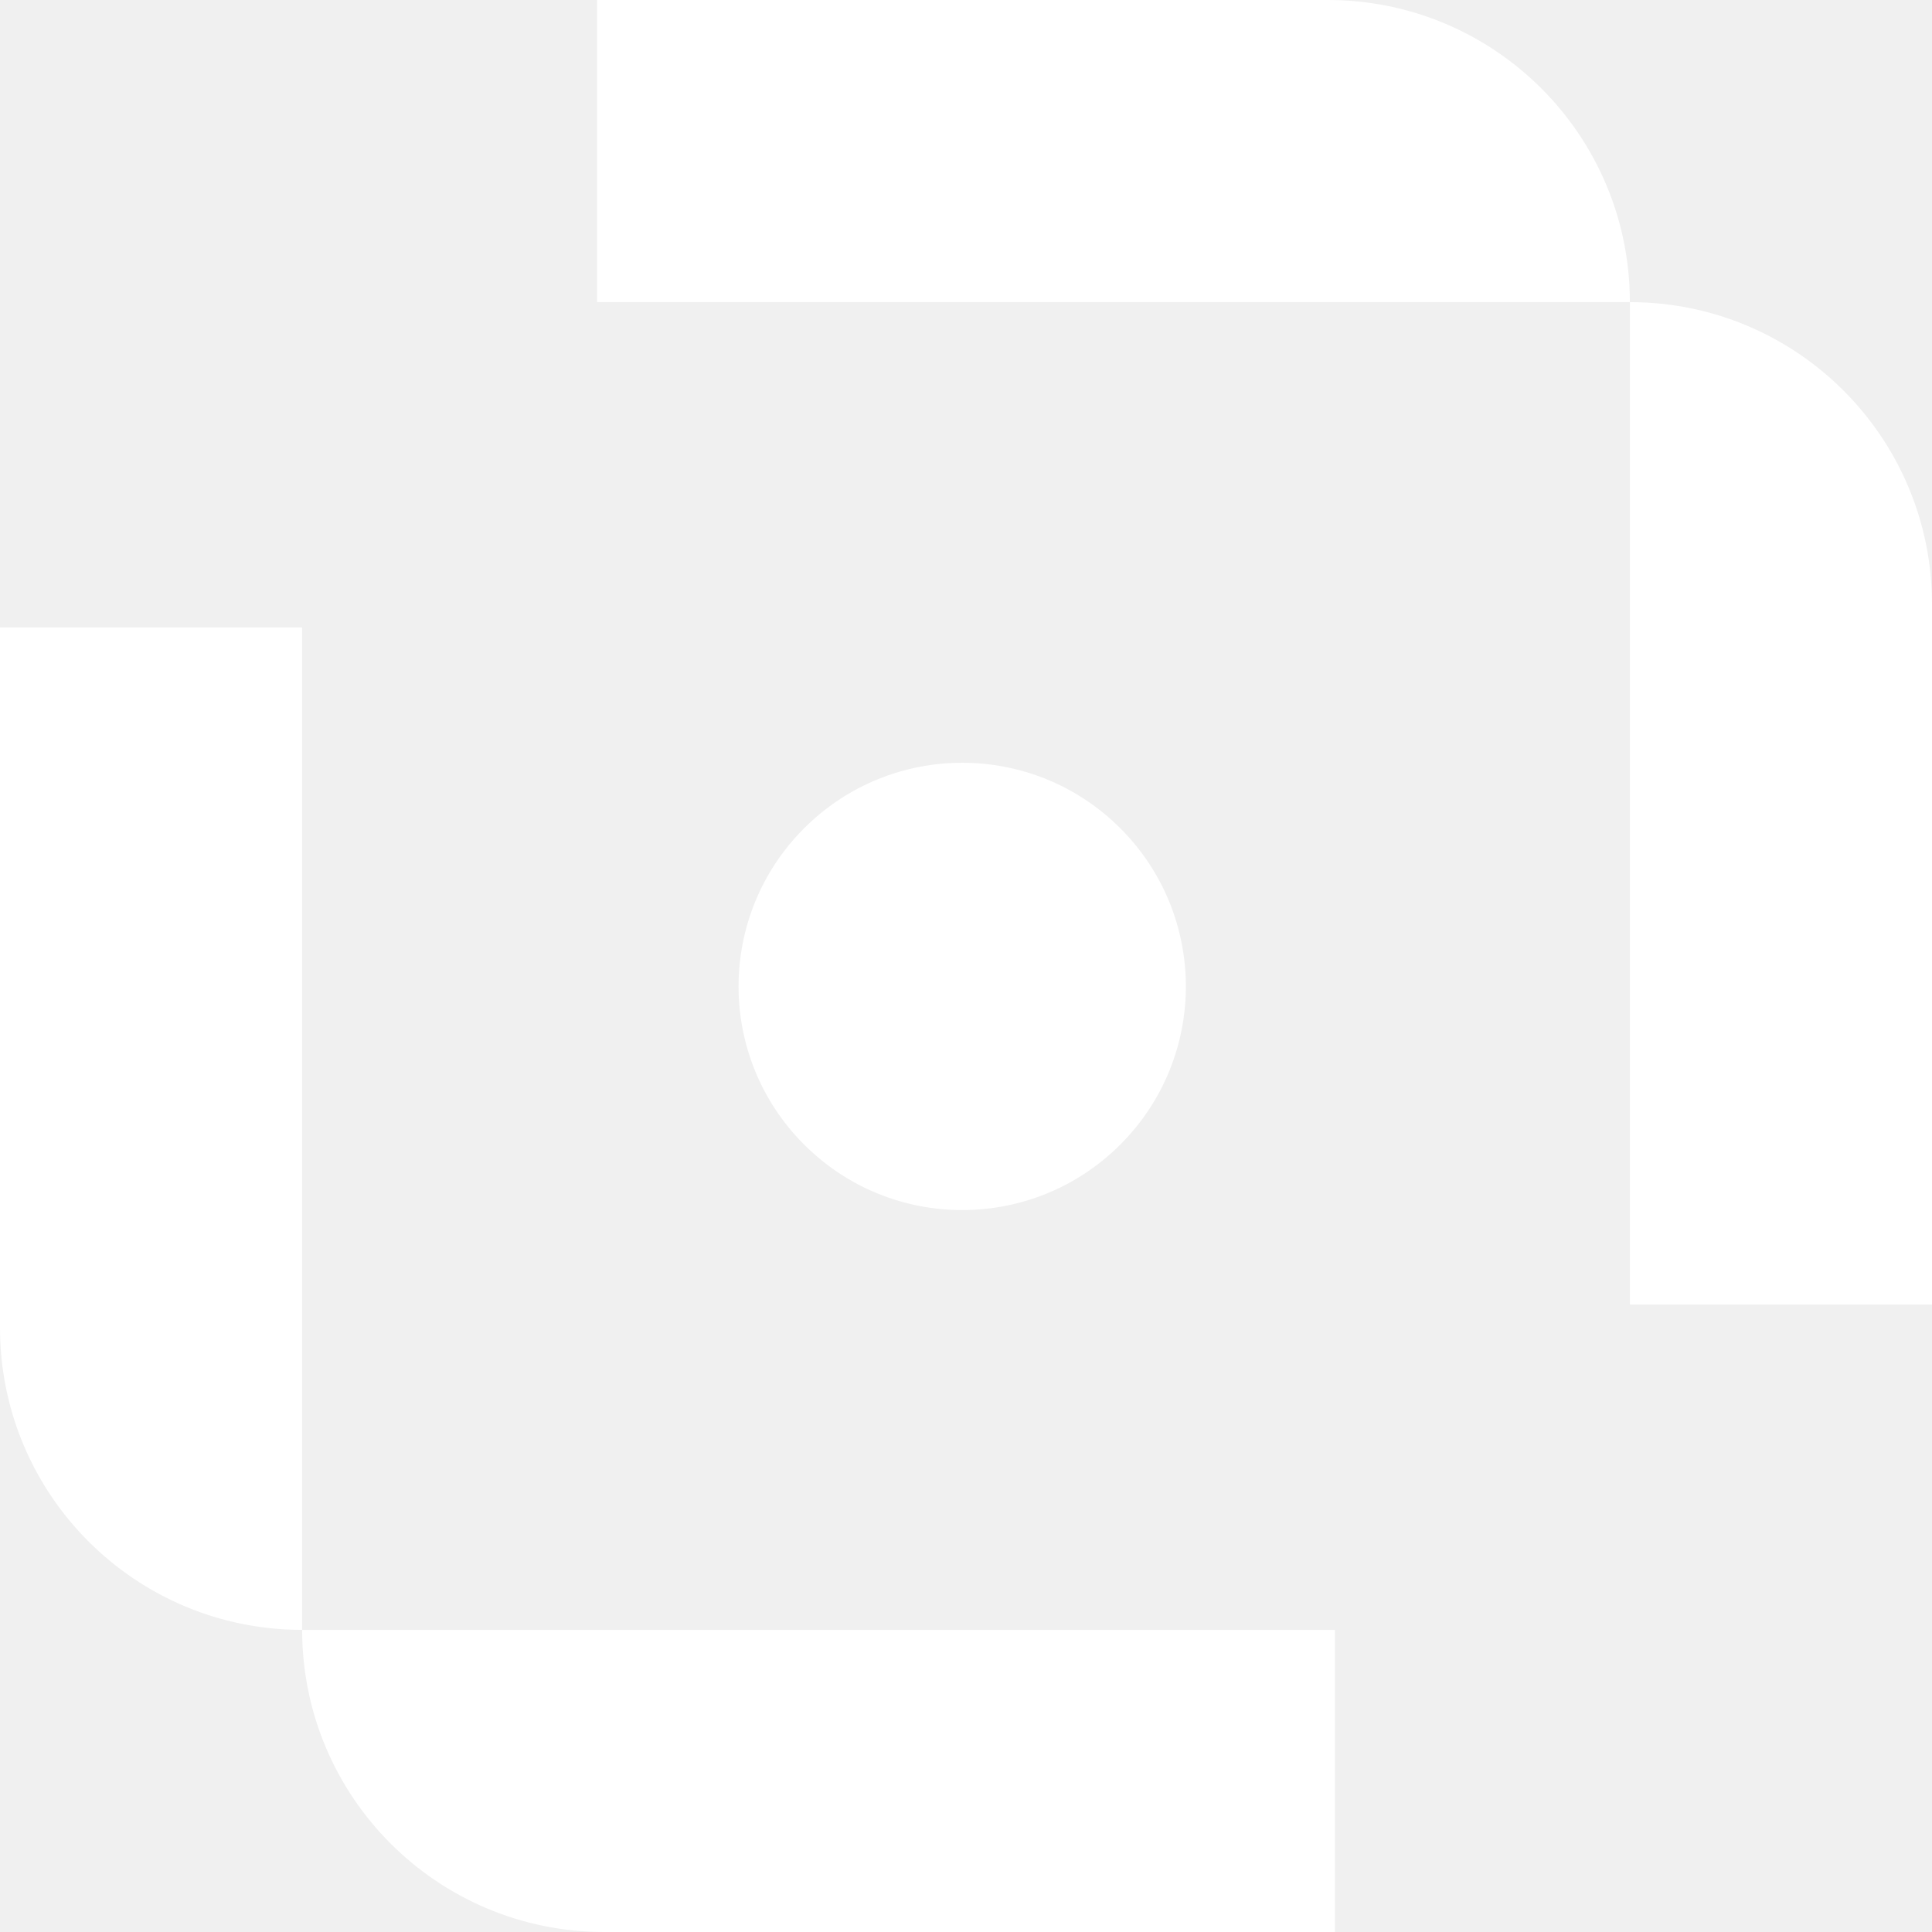
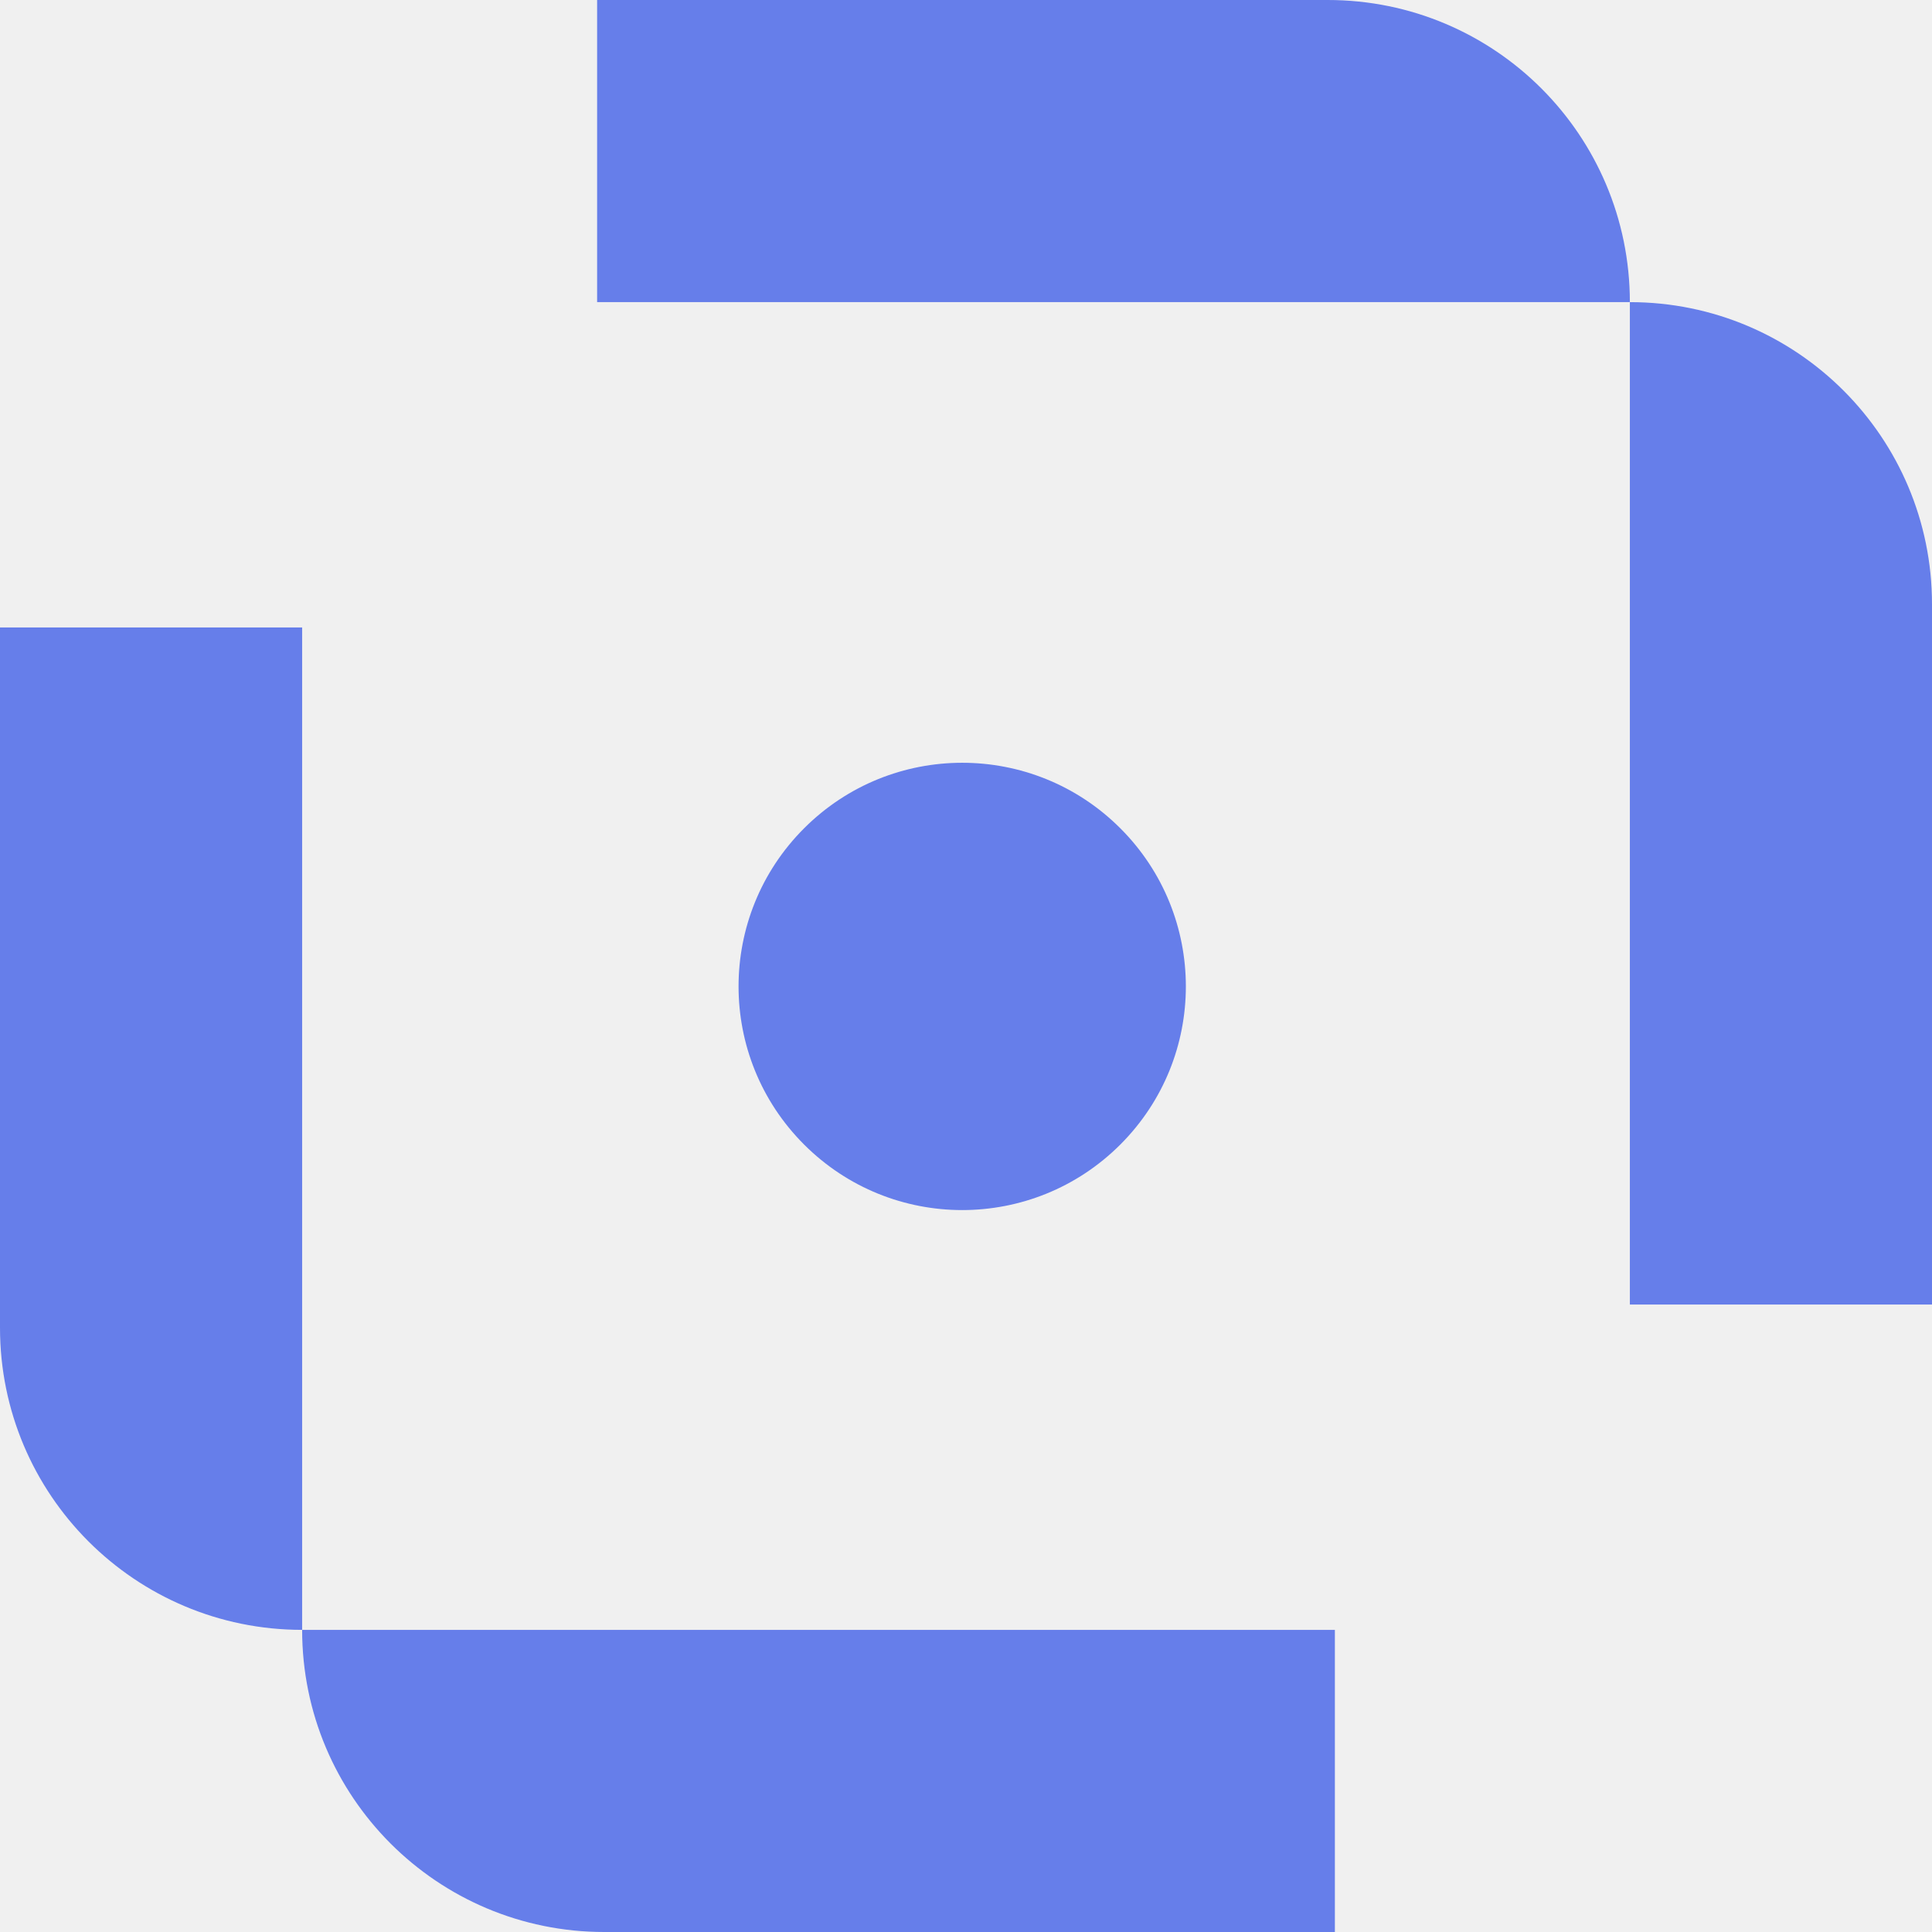
<svg xmlns="http://www.w3.org/2000/svg" id="Layer_1" viewBox="0 0 91.76 91.76">
  <defs>
    <style>
      .cls-1 {
-         fill: #fff;
+         fill: #667eea;
      }
    </style>
  </defs>
  <path class="cls-1" d="M38.19,54.36c-4.15-4.15-4.15-10.87,0-15.02,4.15-4.15,10.87-4.15,15.02,0,4.15,4.15,4.15,10.87,0,15.02s-10.87,4.15-15.02,0Z" />
  <path class="cls-1" d="M63.4,91.76H28.7c-7.93,0-14.35-6.42-14.35-14.35h49.05v14.35Z" />
  <path class="cls-1" d="M14.35,77.41c-7.93,0-14.35-6.42-14.35-14.35V29.8h14.35v47.61Z" />
  <path class="cls-1" d="M28.36,0h34.7c7.93,0,14.35,6.42,14.35,14.35H28.36V0Z" />
  <path class="cls-1" d="M77.41,14.35c7.93,0,14.35,6.42,14.35,14.35v33.26h-14.35V14.35Z" />
</svg>
